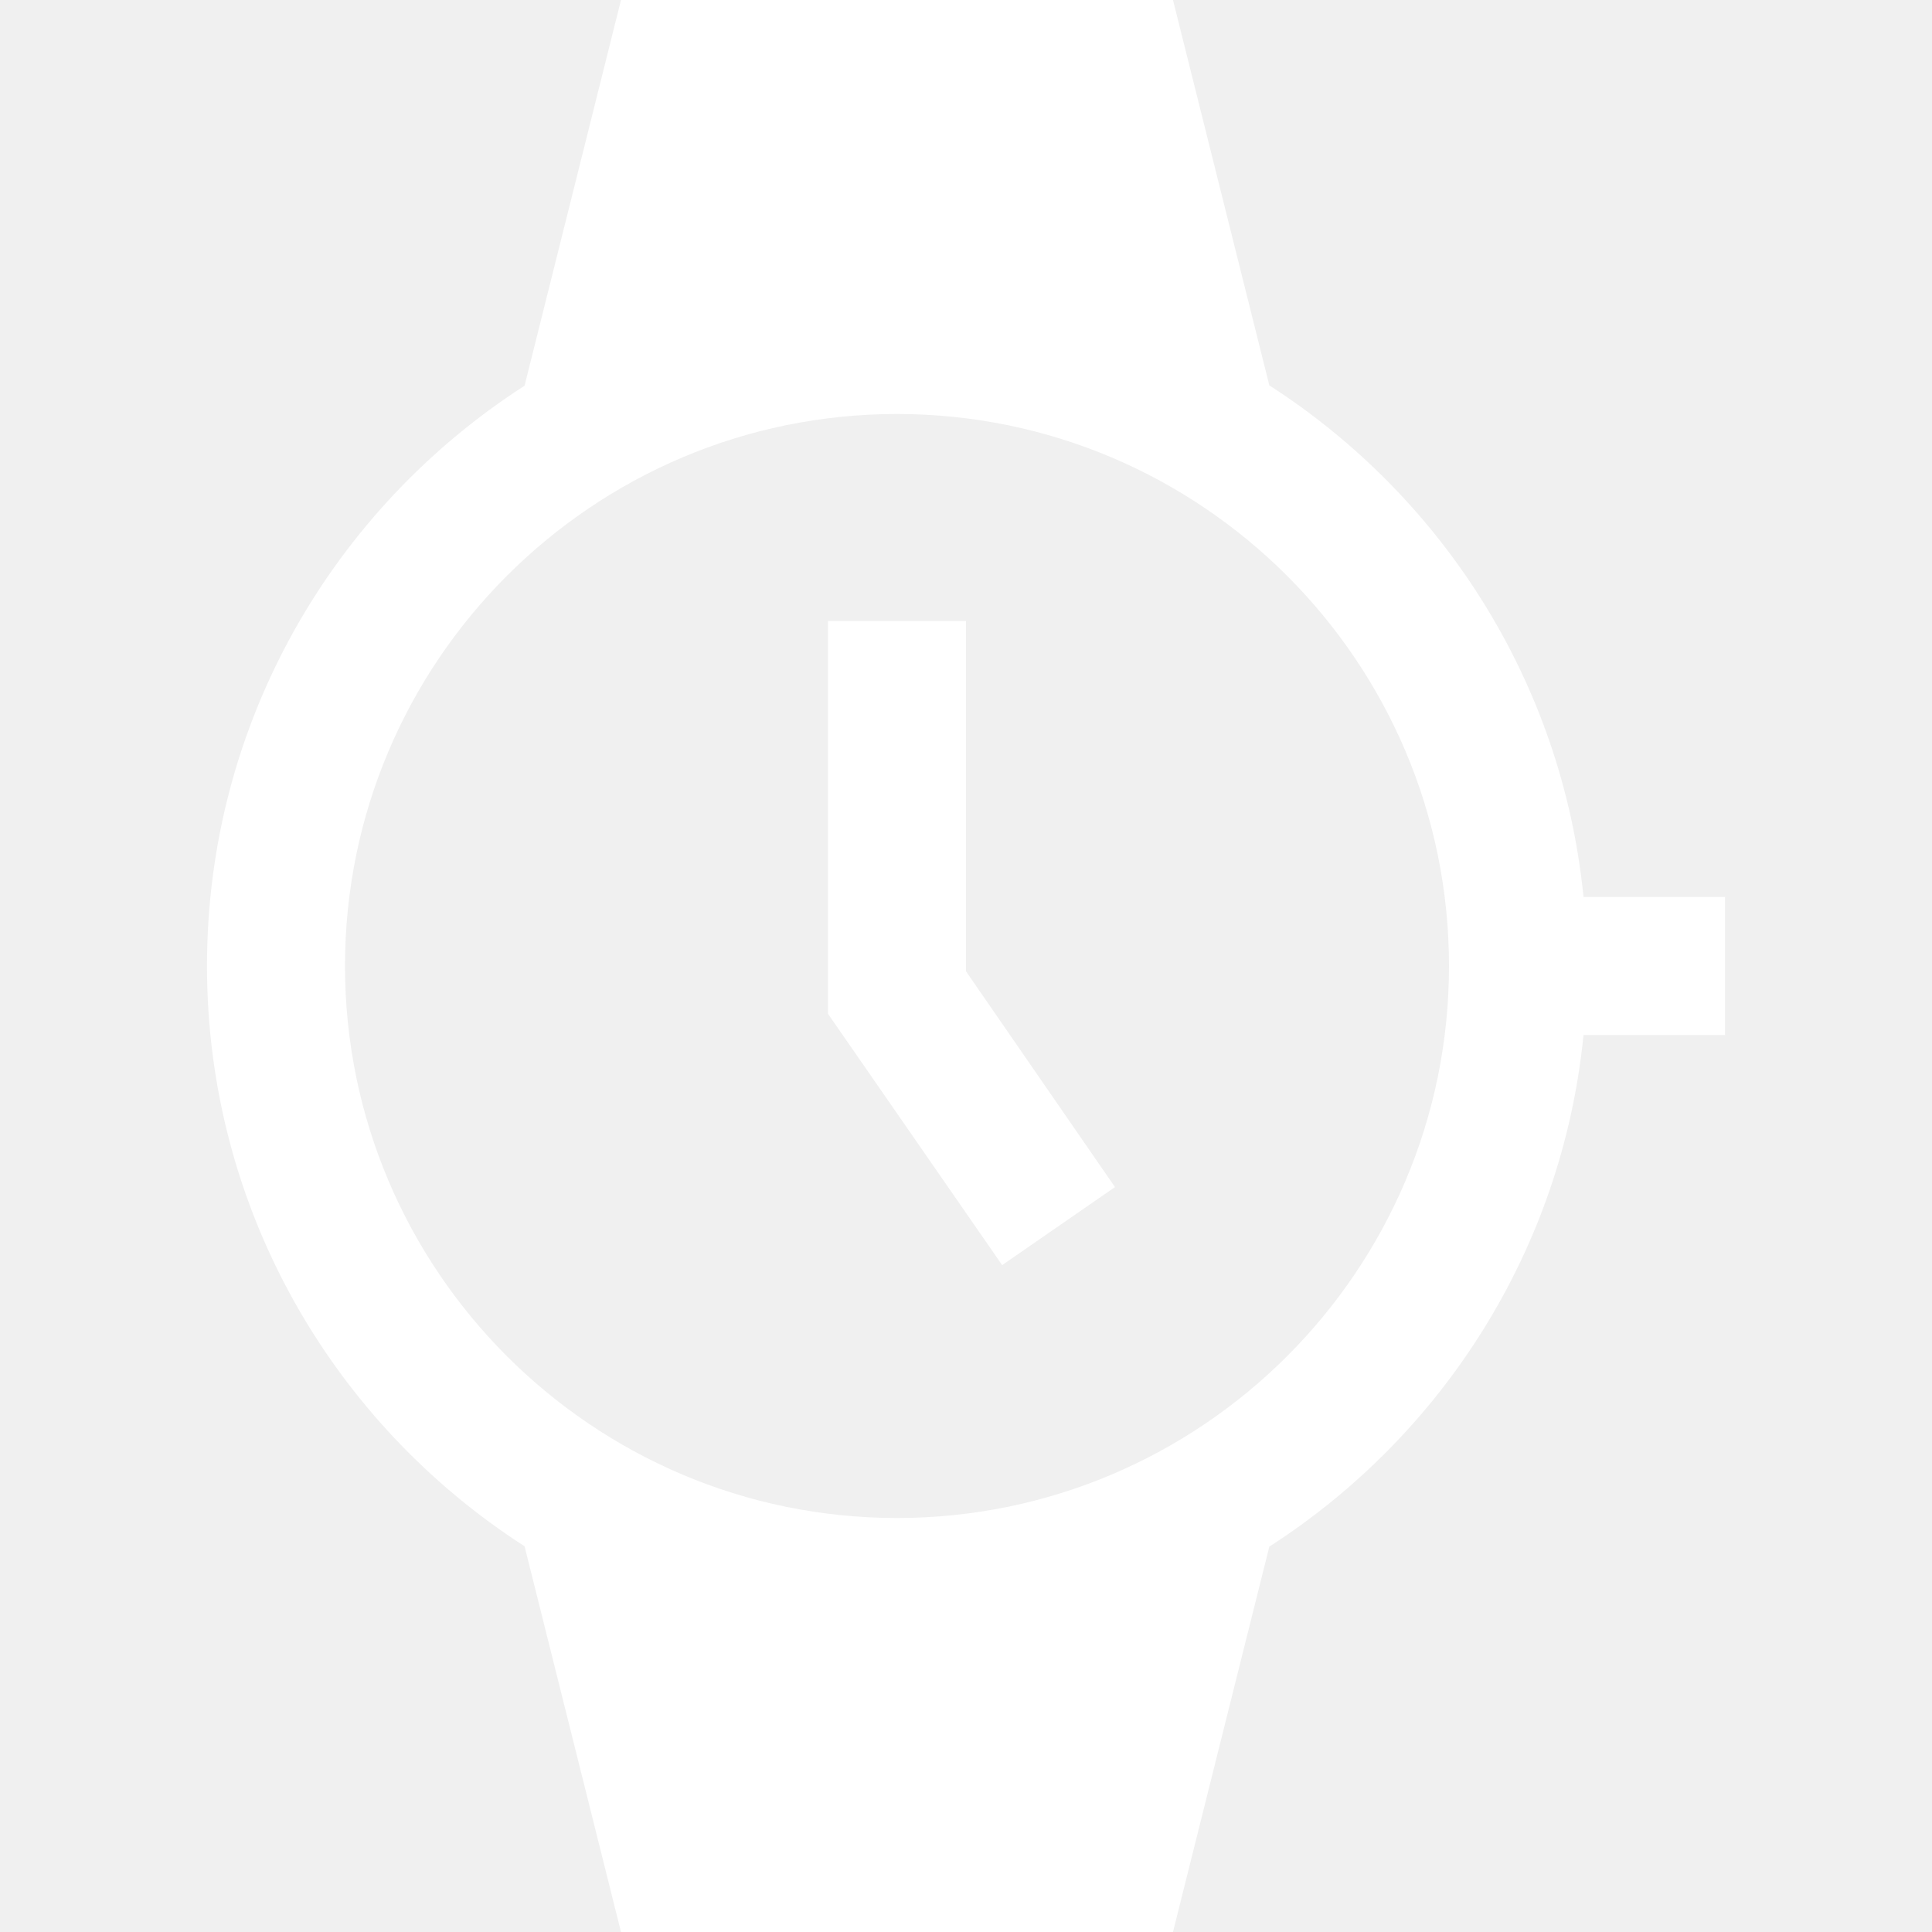
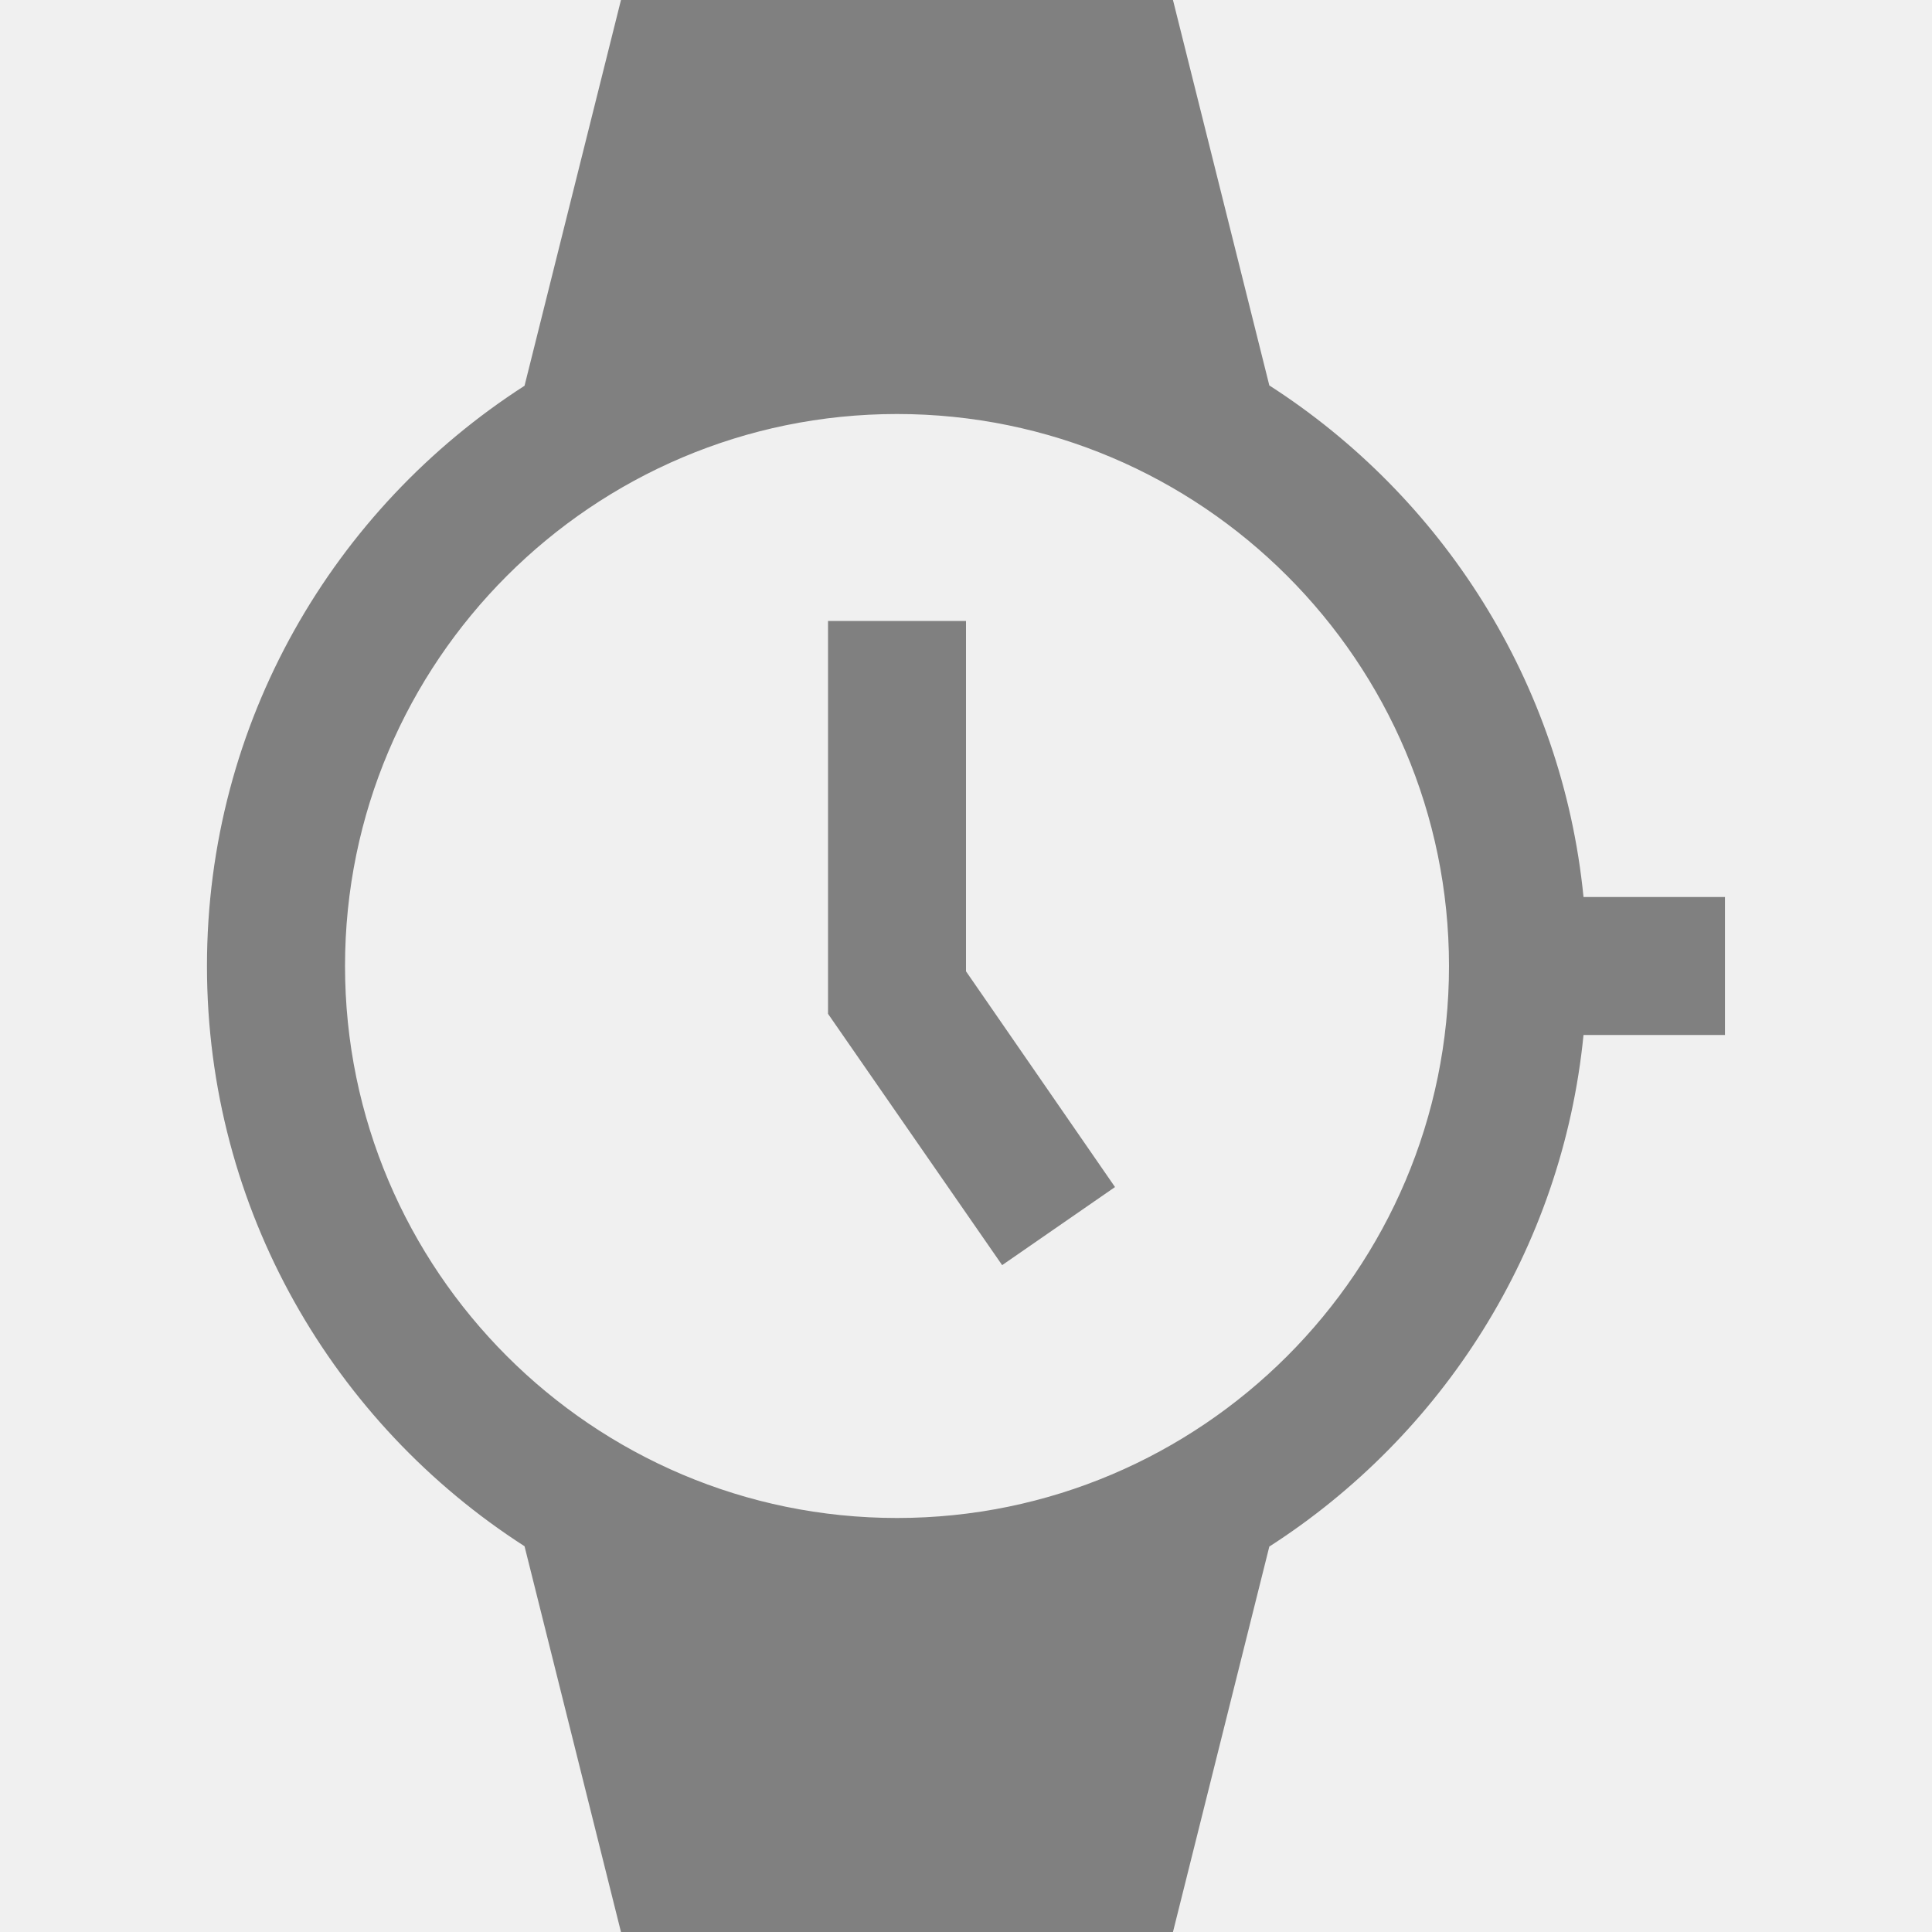
- <svg xmlns="http://www.w3.org/2000/svg" fill="#fff" version="1.1" id="Capa_1" x="0px" y="0px" viewBox="0 0 448 448" style="enable-background:new 0 0 448 448;" xml:space="preserve" width="1887" height="1887">
-   <g>
-     <g>
-       <path d="M367.191,208L367.191,208c-4.95-49.84-32.808-92.89-72.85-118.63L272,0H144l-22.36,89.443   C77.387,117.905,48,167.474,48,224c0,56.525,29.386,106.093,73.64,134.556L144,448h128l22.342-89.371   c40.041-25.742,67.899-68.791,72.849-118.629H400v-32H367.191z M208,352c-70.58,0-128-57.421-128-128S137.42,96,208,96   s128,57.421,128,128S278.58,352,208,352z" />
-     </g>
-   </g>
-   <g>
-     <g>
-       <polygon points="224,225.231 224,144 192,144 192,235.088 232.383,293.359 258.544,275.264   " />
-     </g>
-   </g>
-   <g />
-   <g />
-   <g />
-   <g />
-   <g />
-   <g />
-   <g />
-   <g />
-   <g />
-   <g />
-   <g />
-   <g />
-   <g />
-   <g />
-   <g />
+ <svg xmlns="http://www.w3.org/2000/svg" width="24" height="24" viewBox="0 0 24 24" fill="none">
+   <path d="M19.671 11.143C19.406 8.473 17.913 6.167 15.768 4.788L14.571 0H7.714L6.516 4.792C4.146 6.316 2.571 8.972 2.571 12C2.571 15.028 4.146 17.684 6.516 19.208L7.714 24H14.571L15.768 19.212C17.913 17.833 19.406 15.527 19.671 12.857H21.428V11.143H19.671ZM11.143 18.857C7.362 18.857 4.286 15.781 4.286 12C4.286 8.219 7.362 5.143 11.143 5.143C14.924 5.143 18 8.219 18 12C18 15.781 14.924 18.857 11.143 18.857Z" fill="gray" />
+   <path d="M12 12.066V7.714H10.286V12.594L12.449 15.716L13.851 14.746L12 12.066Z" fill="gray" />
</svg>
